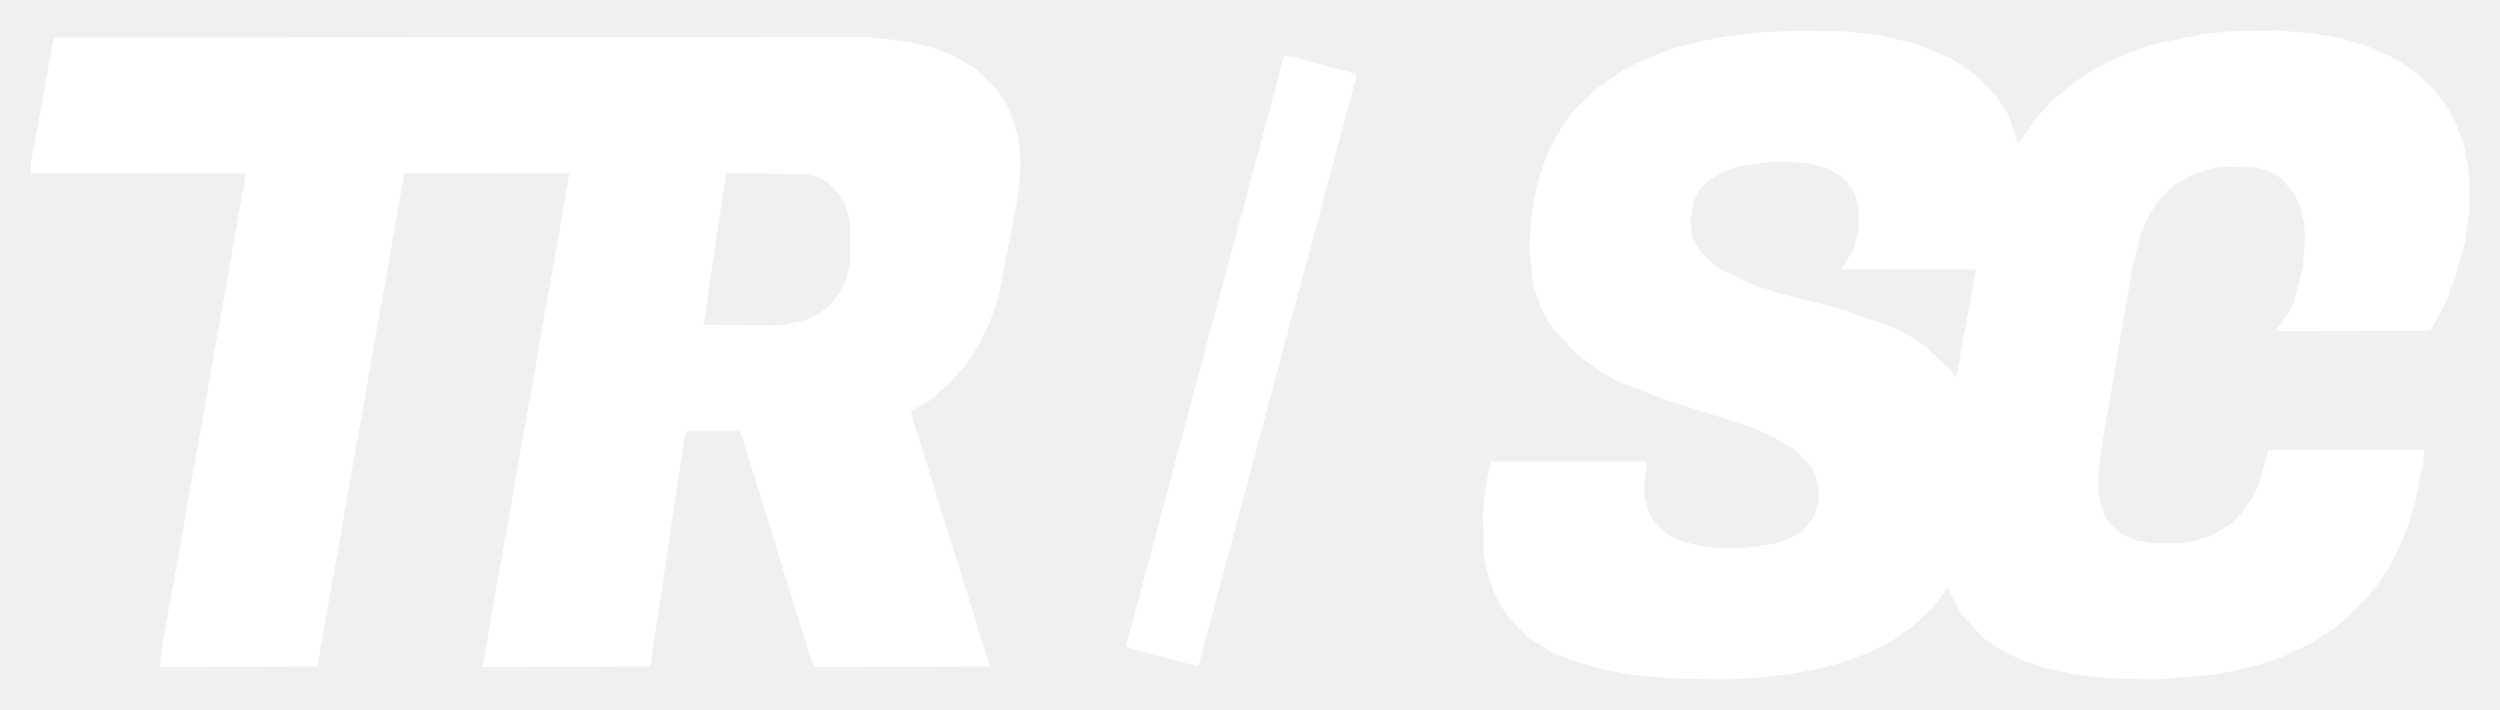
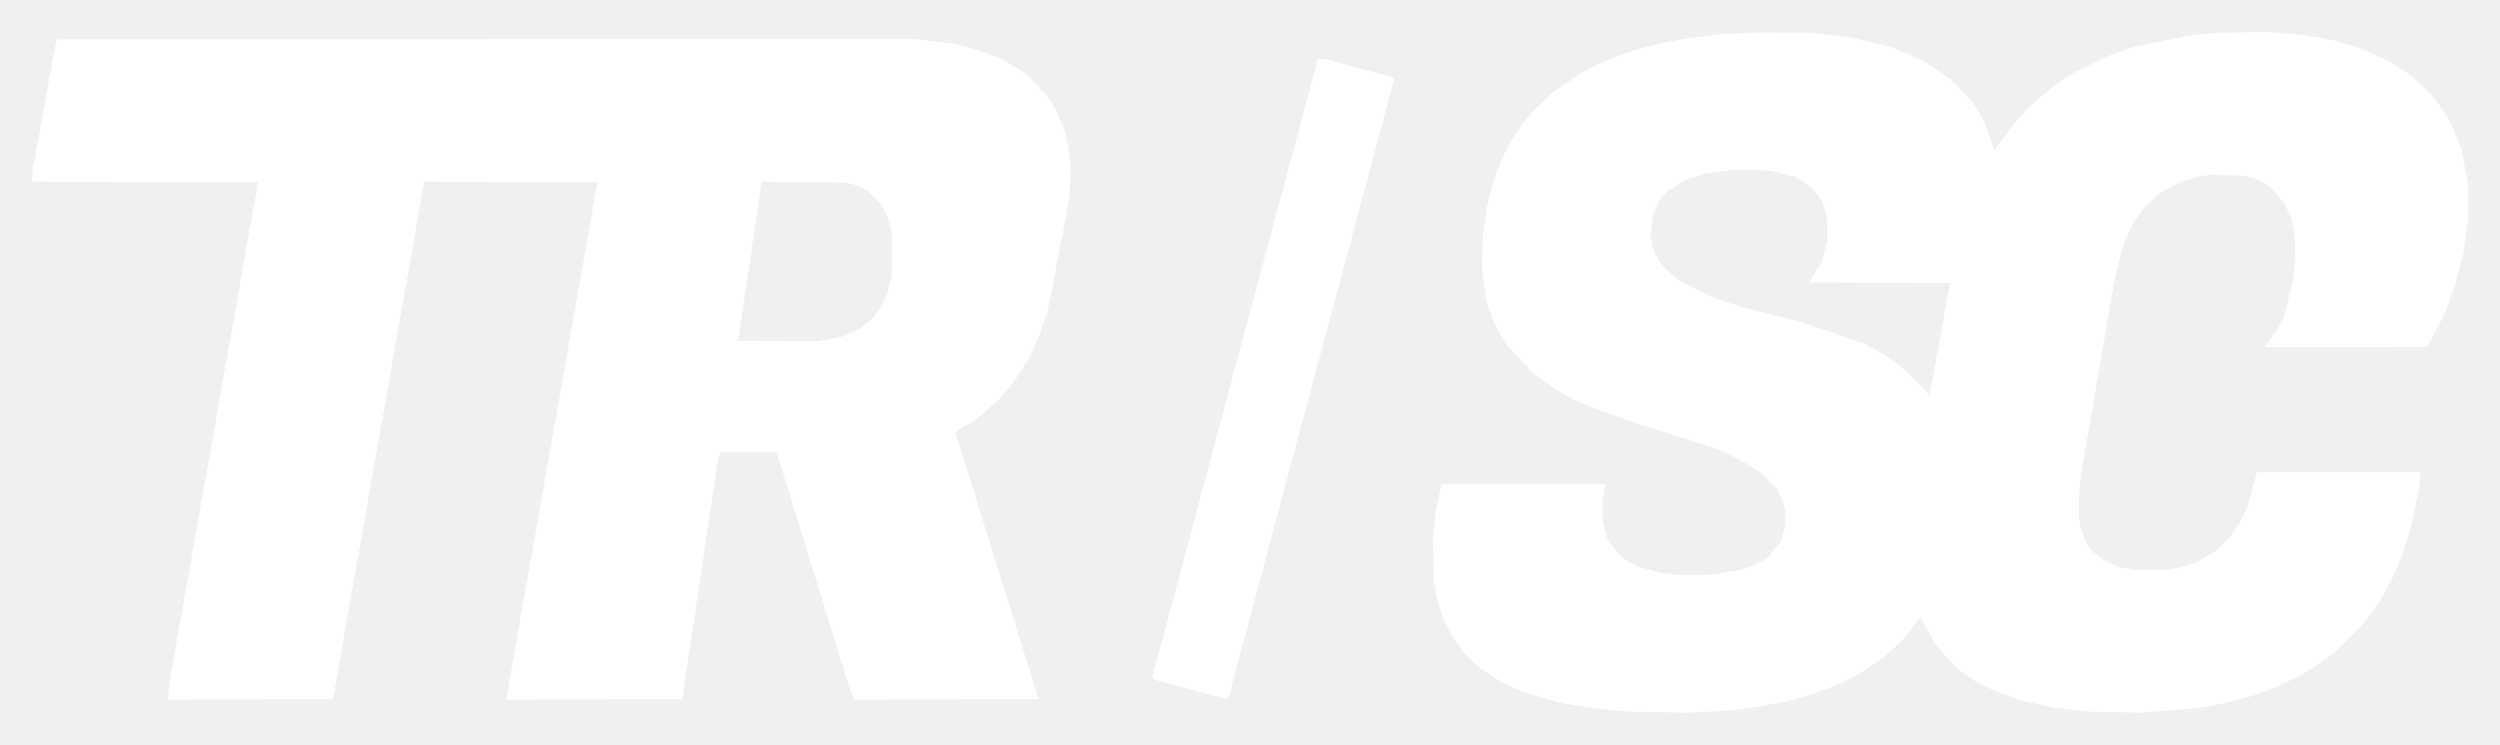
- <svg xmlns="http://www.w3.org/2000/svg" viewBox="45.5 70.63 656.88 186.5" width="656.88" height="186.5" role="img" aria-label="TRACKRAT Sprint Club">
-   <path fill="#FFFFFF" fill-rule="evenodd" d="M517.38 78.75L530.25 78.88L539.25 79.88L549.75 82.38L558 85.88L565 90.63L570.13 96L573.38 101.25L575.75 108.38L580.88 101.25L585.25 96.63L591 91.88L596 88.63L604.25 84.63L610.75 82.38L624 79.63L631.25 78.88L643.5 78.63L653.25 79.38L660.25 80.63L667.25 82.63L675 86.13L680.5 89.88L684.38 93.5L687.13 96.75L690.13 101.5L692.88 108.5L694.38 117L694.38 125.75L693.13 134.5L690.88 142.75L688.38 149.5L684.13 157.5L643.75 157.63L643.63 157.25L646.88 152.75L648.38 149.5L650.63 140.5L651.13 133.25L650.88 129L650.13 125.5L648.38 121.5L644.75 117.38L641.75 115.63L638.5 114.63L630 114.38L626.75 114.88L622.5 116.13L617 119.13L613.38 122.5L610.38 126.75L608.13 131.75L606.13 139.25L597.63 188.25L596.88 195L596.88 200L597.38 203L598.88 206.75L600.38 208.75L603 210.88L607 212.63L611 213.38L618.75 213.38L621.75 212.88L626.5 211.38L631.5 208.38L634.63 205.25L637.38 201.25L639.13 197.5L641.5 188.88L682.5 188.88L682.13 192.75L680.13 202.5L678.13 209L675.88 214.5L673.13 219.75L670.38 224L667.38 227.75L662 233.13L658.25 236.13L652.25 239.88L646 242.88L640.5 244.88L634 246.63L627.25 247.88L612.75 249.13L599.75 248.88L590.75 247.88L582.75 246.13L576.25 243.88L570.75 241.13L566.5 238.13L560.88 232L557.25 225.13L553.38 230.25L548.25 235.13L542 239.38L536.5 242.13L529 244.88L523.25 246.38L515 247.88L508.25 248.63L499.25 249.13L484.25 248.88L474 247.88L467 246.63L458.25 244.13L453 241.88L446.75 237.88L442.38 233.5L440.13 230.25L437.63 225.25L436.38 221.5L435.38 216.25L435.13 205L435.88 198.25L437.25 191.88L478.25 191.88L477.63 196.25L477.63 201.25L478.63 205L479.63 207L482.75 210.38L484.25 211.38L486.75 212.63L492.25 214.13L496.75 214.63L504 214.63L512.25 213.38L515.75 212.13L518.75 210.38L522.13 206.5L523.38 202.25L523.38 198.75L522.88 196.5L521.38 193.25L517.5 189.13L511.75 185.63L505.75 182.88L483.75 175.88L471.75 171.38L466.5 168.63L460 163.88L453.38 156.75L450.38 151.5L448.38 145.5L447.38 137.25L447.63 129.75L448.63 122.5L449.88 117.25L452.13 111L454.63 106L457.63 101.5L460.13 98.5L465 93.88L472.25 88.88L477.75 86.13L485 83.38L491.5 81.63L499.5 80.13L508 79.13ZM59.63 80.5L274.25 80.38L284.5 81.63L290.5 83.13L295.75 85.13L301 88.13L303 89.63L307.63 94.5L309.88 98L312.13 103.25L313.13 107.5L313.63 112.75L313.38 119L312.38 125.5L307.88 148.5L305.88 154.5L303.13 160.5L299.63 166L295.38 171L289.75 175.88L285.25 178.38L284.88 179.25L305.63 245.75L259.5 245.88L258.13 242.5L240.13 184.25L239.75 183.88L226 183.88L225.38 185.25L216.38 245.75L172.25 245.88L195.13 116.25L151.75 116.13L128.88 245.75L87.5 245.88L88.13 240.5L110.13 116.25L53.5 116.13L53.63 113.5ZM382.88 85.25L385.5 85.63L401.25 89.88L401.88 90.25L401.88 90.75L360.63 244.75L360.38 245.5L359.75 245.63L342 240.88L341.38 240.25ZM510.75 113.13L503.25 114.13L498.5 115.63L494 118.38L491.88 120.75L490.38 123.75L489.63 129L490.13 132.5L490.88 134.5L492.63 137.25L496.75 140.88L506 145.38L512.75 147.63L527.75 151.38L543 156.63L548.5 159.63L552 162.13L557.88 167.75L559.5 169.88L564.63 141.5L529.25 141.38L532.38 136.5L533.88 131L533.88 125.75L533.38 123.25L532.13 120.25L529.5 117.13L525.75 114.88L519.75 113.38ZM236.25 116.13L230.38 156L250.25 156.13L256.75 154.88L261 152.88L264.13 150.25L266.13 147.5L267.63 144.5L268.88 140L268.88 129.25L267.88 125.25L266.13 121.75L262.75 118.38L260.25 117.13L257.5 116.38Z" />
+ <svg xmlns="http://www.w3.org/2000/svg" viewBox="45.5 70.63 626.14 186.5" width="626.14" height="186.5" role="img" aria-label="TRACKRAT Sprint Club">
+   <path fill="#FFFFFF" fill-rule="evenodd" d="M486.64 78.75L499.51 78.88L508.51 79.88L519.01 82.38L527.26 85.88L534.26 90.63L539.39 96L542.64 101.25L545.01 108.38L550.14 101.25L554.51 96.63L560.26 91.88L565.26 88.63L573.51 84.63L580.01 82.38L593.26 79.63L600.51 78.88L612.76 78.63L622.51 79.38L629.51 80.63L636.51 82.63L644.26 86.13L649.76 89.88L653.64 93.5L656.39 96.75L659.39 101.5L662.14 108.5L663.64 117L663.64 125.75L662.39 134.5L660.14 142.75L657.64 149.5L653.39 157.5L613.01 157.63L612.89 157.25L616.14 152.75L617.64 149.5L619.89 140.5L620.39 133.25L620.14 129L619.39 125.5L617.64 121.5L614.01 117.38L611.01 115.63L607.76 114.63L599.26 114.38L596.01 114.88L591.76 116.13L586.26 119.13L582.64 122.5L579.64 126.75L577.39 131.75L575.39 139.25L566.89 188.25L566.14 195L566.14 200L566.64 203L568.14 206.75L569.64 208.75L572.26 210.88L576.26 212.63L580.26 213.38L588.01 213.38L591.01 212.88L595.76 211.38L600.76 208.38L603.89 205.25L606.64 201.25L608.39 197.5L610.76 188.88L651.76 188.88L651.39 192.75L649.39 202.5L647.39 209L645.14 214.5L642.39 219.75L639.64 224L636.64 227.75L631.26 233.13L627.51 236.13L621.51 239.88L615.26 242.88L609.76 244.88L603.26 246.63L596.51 247.88L582.01 249.13L569.01 248.88L560.01 247.88L552.01 246.13L545.51 243.88L540.01 241.13L535.76 238.13L530.14 232L526.51 225.13L522.64 230.25L517.51 235.13L511.26 239.38L505.76 242.13L498.26 244.88L492.51 246.38L484.26 247.88L477.51 248.63L468.51 249.13L453.51 248.88L443.26 247.88L436.26 246.63L427.51 244.13L422.26 241.88L416.01 237.88L411.64 233.5L409.39 230.25L406.89 225.25L405.64 221.5L404.64 216.25L404.39 205L405.14 198.25L406.51 191.88L447.51 191.88L446.89 196.25L446.89 201.25L447.89 205L448.89 207L452.01 210.38L453.51 211.38L456.01 212.63L461.51 214.13L466.01 214.63L473.26 214.63L481.51 213.38L485.01 212.13L488.01 210.38L491.39 206.5L492.64 202.25L492.64 198.75L492.14 196.5L490.64 193.25L486.76 189.13L481.01 185.63L475.01 182.88L453.01 175.88L441.01 171.38L435.76 168.63L429.26 163.88L422.64 156.75L419.64 151.5L417.64 145.5L416.64 137.25L416.89 129.75L417.89 122.5L419.14 117.25L421.39 111L423.89 106L426.89 101.5L429.39 98.5L434.26 93.88L441.51 88.88L447.01 86.13L454.26 83.38L460.76 81.63L468.76 80.13L477.26 79.13ZM59.63 80.5L274.25 80.38L284.5 81.63L290.5 83.13L295.75 85.13L301 88.13L303 89.63L307.63 94.5L309.88 98L312.13 103.25L313.13 107.5L313.63 112.75L313.38 119L312.38 125.5L307.88 148.5L305.88 154.5L303.13 160.5L299.63 166L295.38 171L289.75 175.88L285.25 178.38L284.88 179.25L305.63 245.75L259.5 245.88L258.13 242.5L240.13 184.25L239.75 183.88L226 183.88L225.38 185.25L216.38 245.75L172.25 245.88L195.13 116.25L151.75 116.13L128.88 245.75L87.5 245.88L88.13 240.5L110.13 116.25L53.5 116.13L53.63 113.5ZM375.59 85.25L378.21 85.63L393.96 89.88L394.59 90.25L394.59 90.75L353.34 244.75L353.09 245.5L352.46 245.63L334.71 240.88L334.09 240.25ZM480.01 113.13L472.51 114.13L467.76 115.63L463.26 118.38L461.14 120.75L459.64 123.75L458.89 129L459.39 132.5L460.14 134.5L461.89 137.25L466.01 140.88L475.26 145.38L482.01 147.63L497.01 151.38L512.26 156.63L517.76 159.63L521.26 162.13L527.14 167.75L528.76 169.88L533.89 141.5L498.51 141.38L501.64 136.5L503.14 131L503.14 125.75L502.64 123.25L501.39 120.25L498.76 117.13L495.01 114.88L489.01 113.38ZM236.25 116.13L230.38 156L250.25 156.13L256.75 154.88L261 152.88L264.13 150.25L266.13 147.5L267.63 144.5L268.88 140L268.88 129.25L267.88 125.25L266.13 121.75L262.75 118.38L260.25 117.13L257.5 116.38Z" />
</svg>
